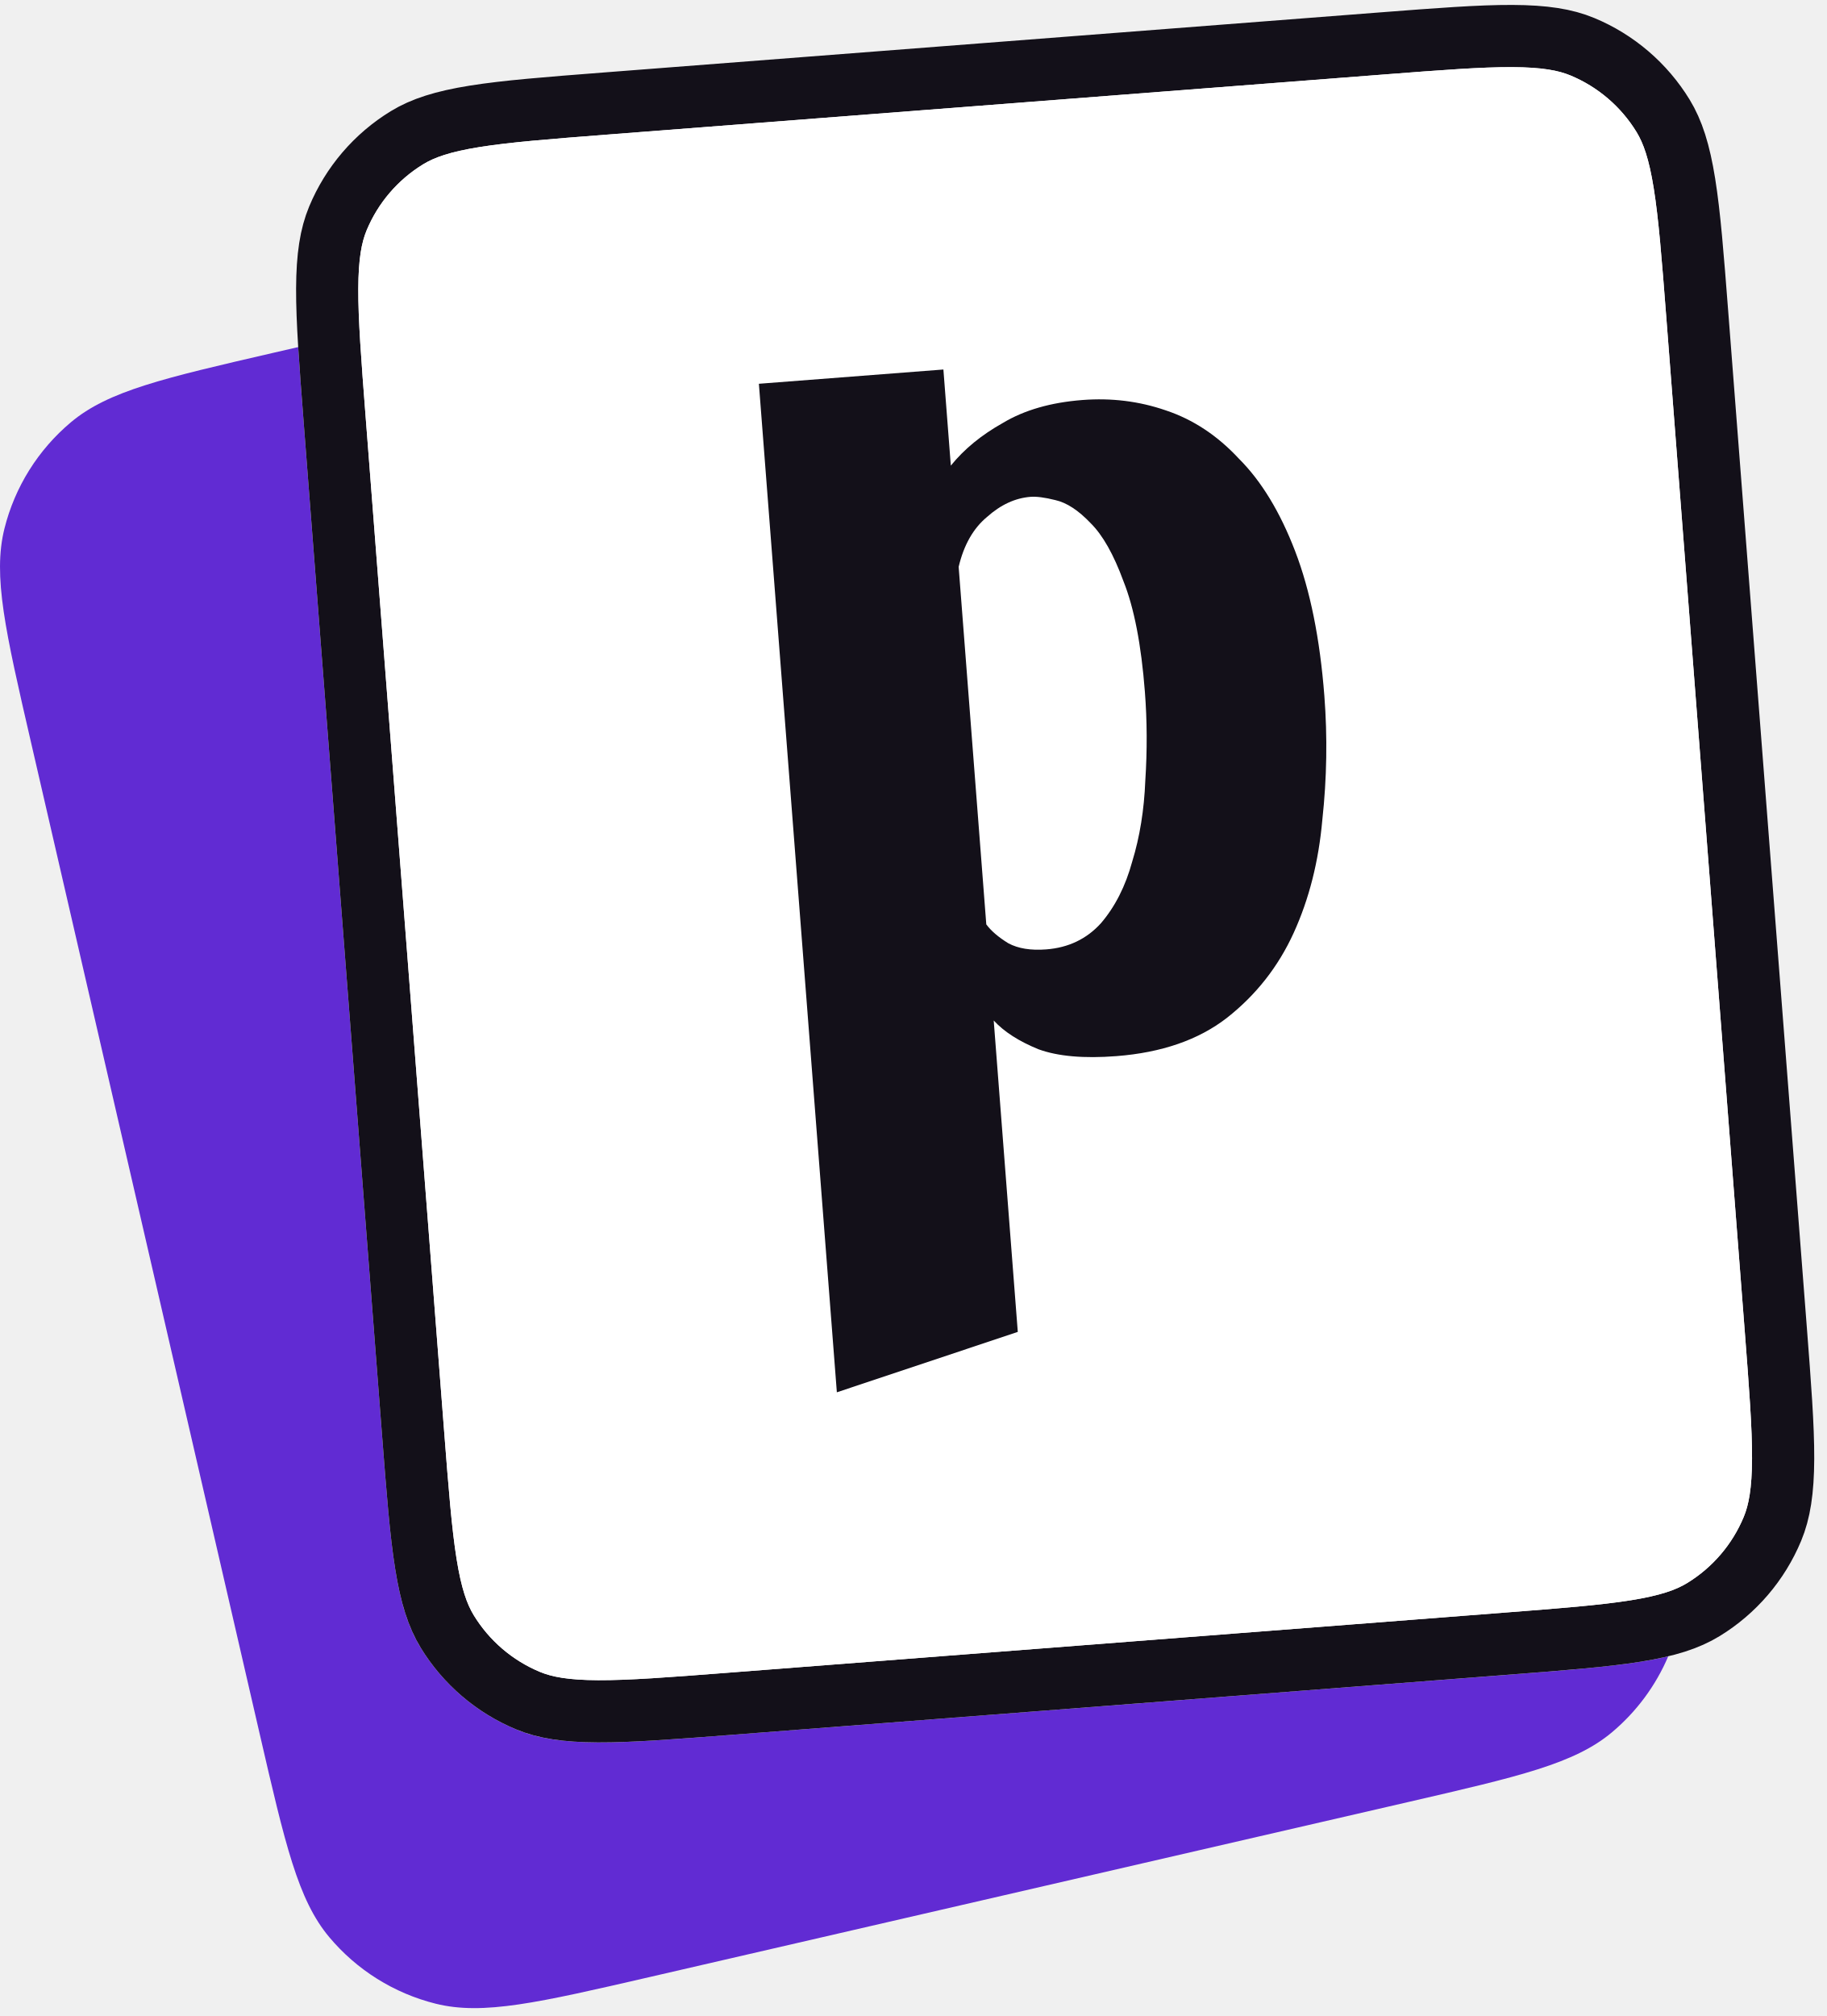
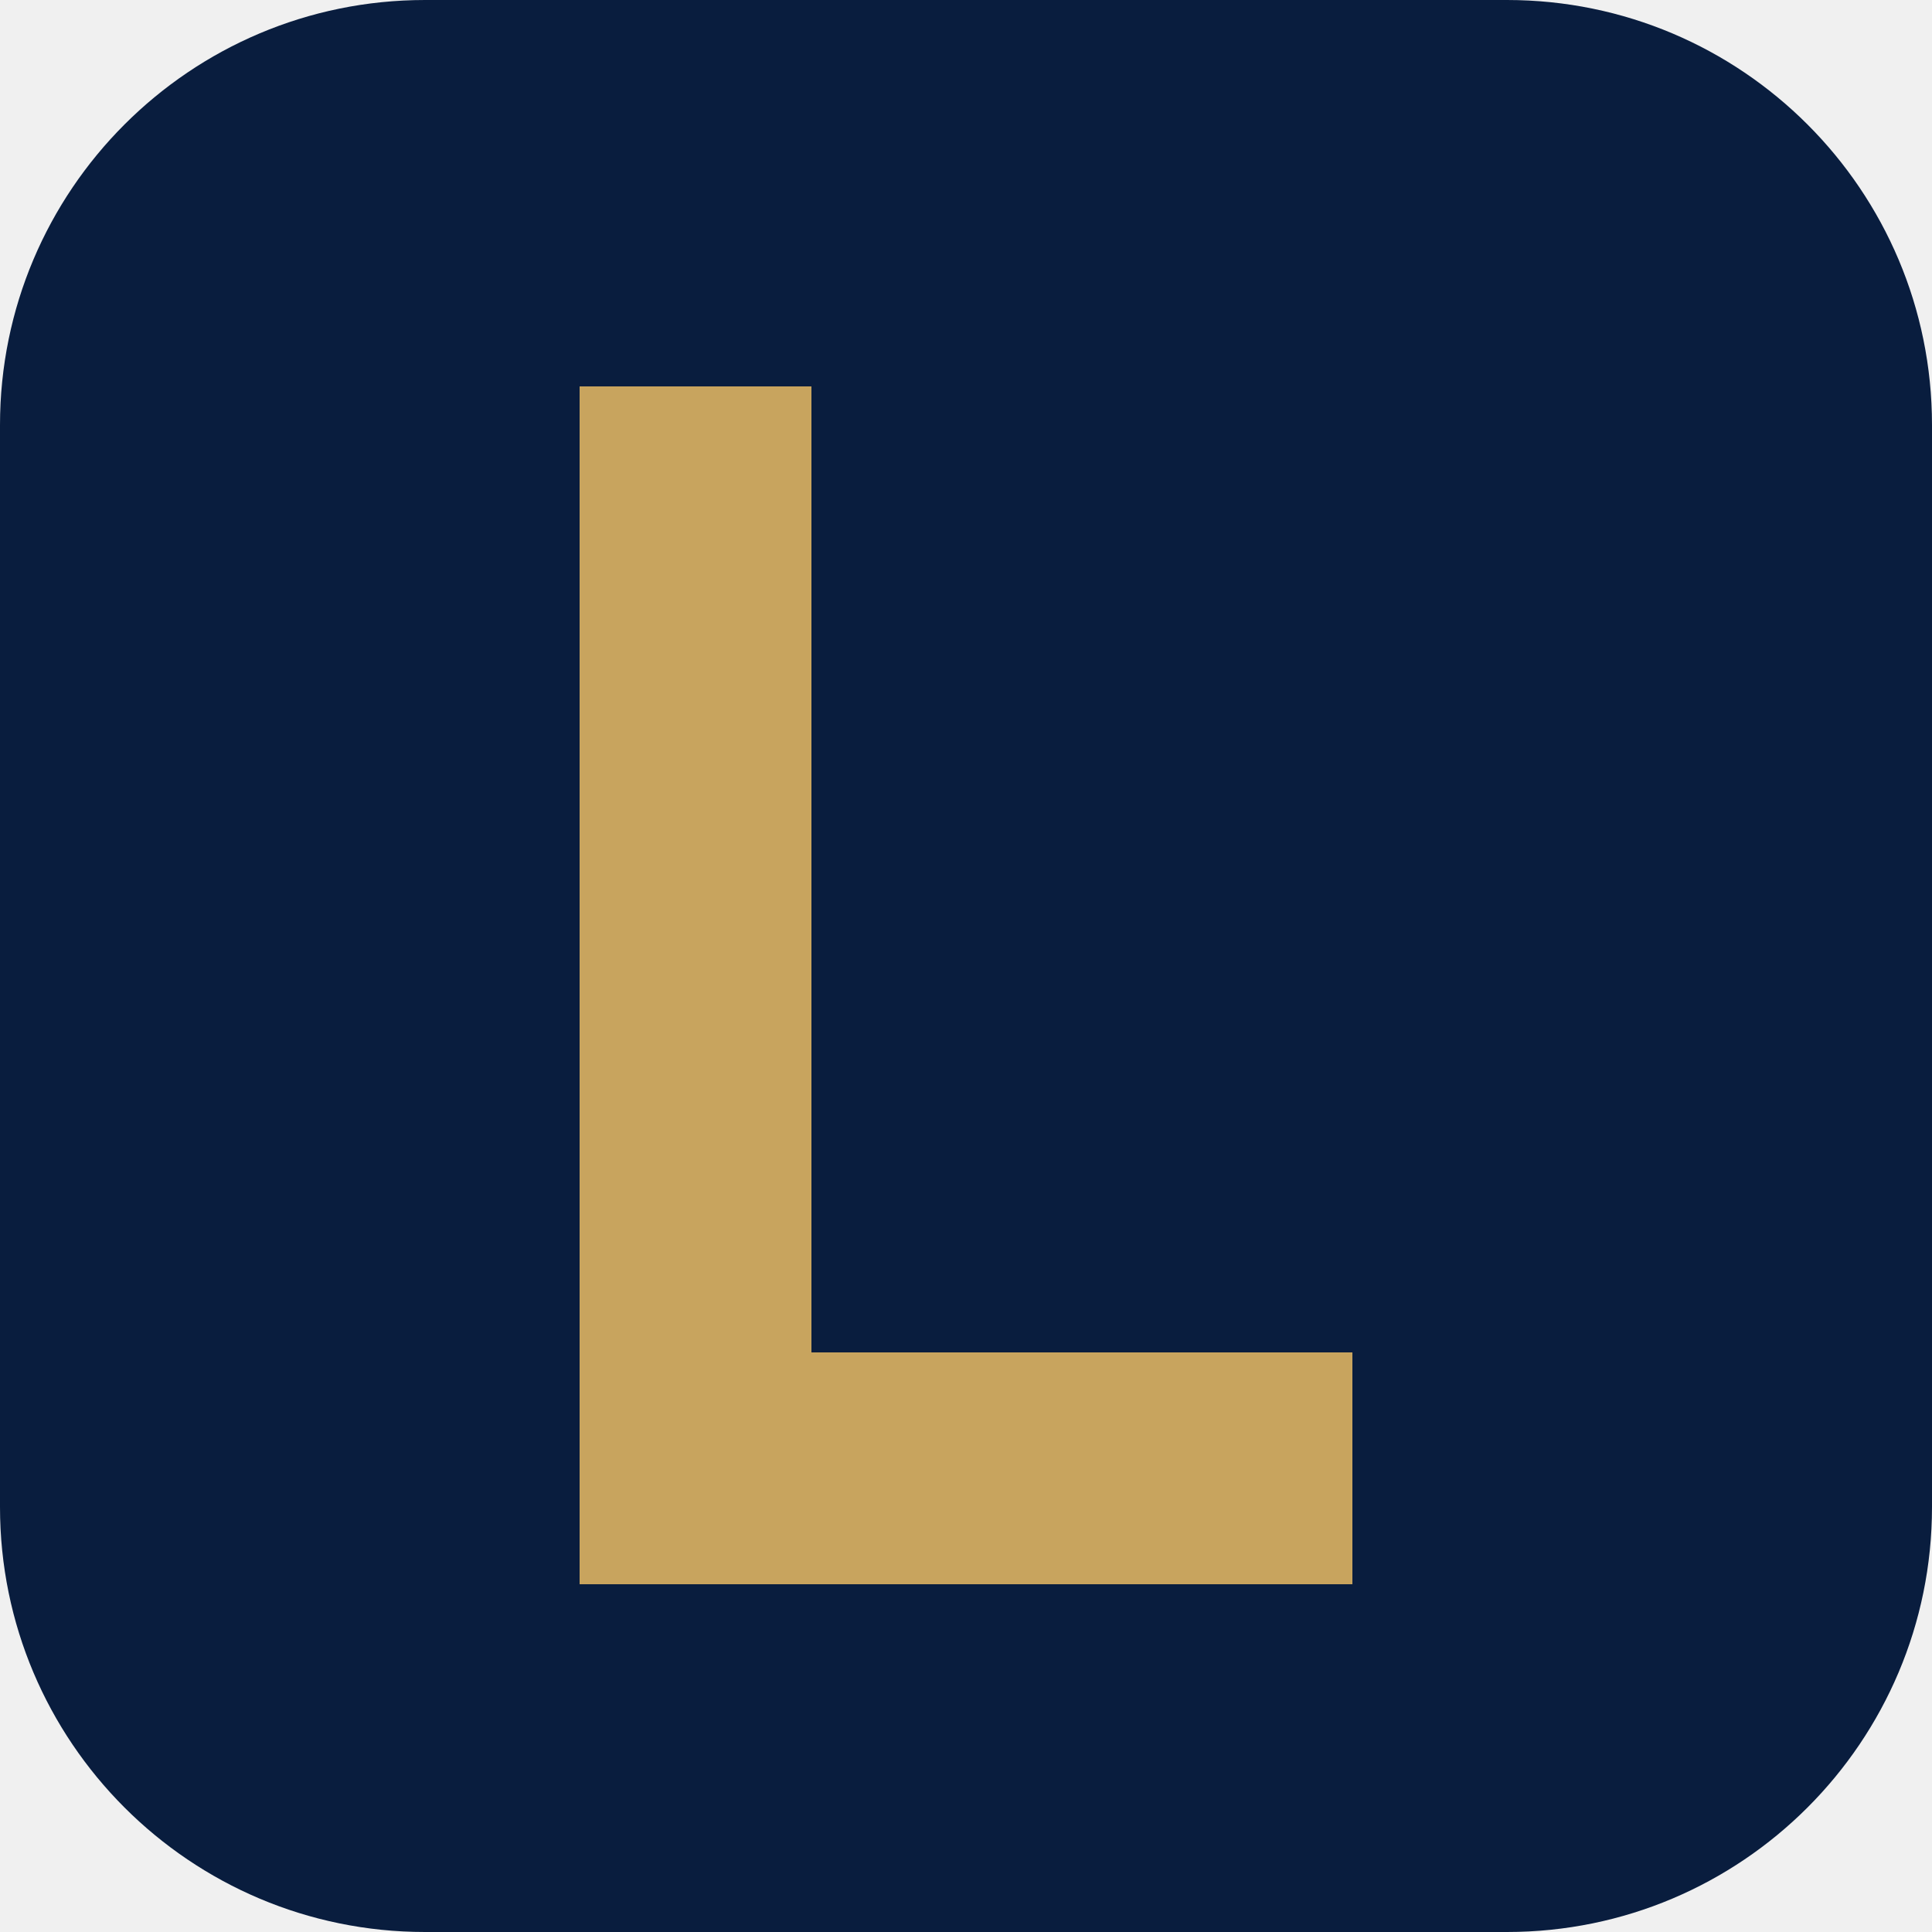
- <svg xmlns="http://www.w3.org/2000/svg" width="145" height="160" viewBox="0 0 145 160" fill="none">
-   <path d="M23.67 27.546C23.777 29.277 23.928 31.231 24.101 33.461L30.332 113.972C31.028 122.971 31.376 127.47 33.394 130.772C35.168 133.676 37.816 135.944 40.959 137.25C44.531 138.735 49.031 138.387 58.029 137.691L119.694 132.918C125.528 132.467 129.471 132.162 132.422 131.453C131.433 133.777 129.905 135.847 127.952 137.486C124.988 139.972 120.59 140.987 111.796 143.015L51.529 156.917C42.734 158.945 38.337 159.96 34.583 159.023C31.281 158.199 28.325 156.351 26.137 153.743C23.651 150.779 22.637 146.382 20.608 137.587L2.458 58.901C0.429 50.106 -0.585 45.709 0.352 41.955C1.175 38.653 3.024 35.697 5.631 33.51C8.595 31.023 12.993 30.009 21.788 27.98L23.67 27.546Z" fill="#612BD3" />
-   <path d="M26.562 33.268C26.211 28.728 25.961 25.471 25.972 22.899C25.983 20.356 26.254 18.701 26.821 17.336C27.928 14.675 29.848 12.432 32.307 10.93C33.569 10.159 35.163 9.636 37.674 9.234C40.213 8.828 43.47 8.574 48.01 8.222L109.675 3.45C114.215 3.099 117.472 2.849 120.044 2.86C122.587 2.871 124.242 3.141 125.607 3.709C128.269 4.815 130.511 6.736 132.014 9.195C132.785 10.457 133.307 12.05 133.709 14.562C134.116 17.101 134.37 20.358 134.721 24.898L140.952 105.41C141.303 109.95 141.553 113.207 141.542 115.779C141.531 118.322 141.261 119.976 140.693 121.342C139.586 124.003 137.666 126.246 135.207 127.748C133.945 128.519 132.351 129.041 129.84 129.444C127.301 129.85 124.044 130.104 119.504 130.455L57.839 135.228C53.299 135.579 50.042 135.829 47.47 135.818C44.927 135.807 43.272 135.537 41.907 134.969C39.245 133.862 37.003 131.942 35.5 129.483C34.729 128.221 34.207 126.627 33.805 124.116C33.398 121.577 33.145 118.32 32.793 113.78L26.562 33.268Z" stroke="#131019" stroke-width="4.937" />
-   <path d="M48.201 10.683L109.866 5.911C114.446 5.556 117.586 5.317 120.034 5.327C122.424 5.338 123.715 5.595 124.66 5.988C126.84 6.894 128.677 8.467 129.907 10.481C130.441 11.354 130.894 12.591 131.272 14.951C131.659 17.368 131.905 20.507 132.26 25.088L138.491 105.599C138.845 110.18 139.084 113.319 139.074 115.767C139.063 118.157 138.806 119.449 138.413 120.393C137.507 122.573 135.934 124.41 133.92 125.641C133.047 126.174 131.81 126.627 129.45 127.005C127.033 127.392 123.894 127.639 119.314 127.993L57.649 132.766C53.068 133.12 49.929 133.359 47.481 133.349C45.091 133.338 43.799 133.081 42.855 132.688C40.675 131.782 38.838 130.209 37.607 128.195C37.074 127.322 36.621 126.085 36.243 123.725C35.856 121.308 35.609 118.169 35.255 113.589L29.024 33.077C28.669 28.496 28.43 25.357 28.441 22.909C28.451 20.519 28.708 19.227 29.101 18.283C30.007 16.103 31.58 14.266 33.595 13.035C34.468 12.502 35.704 12.049 38.064 11.671C40.481 11.284 43.62 11.037 48.201 10.683Z" fill="white" />
-   <path d="M74.885 29.326L75.475 36.954C76.533 35.644 77.912 34.514 79.612 33.564C81.307 32.547 83.408 31.941 85.917 31.747C88.222 31.569 90.426 31.841 92.528 32.566C94.698 33.285 96.639 34.567 98.351 36.413C100.125 38.185 101.61 40.628 102.805 43.742C104.001 46.855 104.774 50.683 105.125 55.226C105.377 58.48 105.324 61.759 104.965 65.06C104.674 68.357 103.916 71.348 102.692 74.035C101.467 76.722 99.697 78.973 97.382 80.789C95.13 82.532 92.207 83.542 88.613 83.82C86.037 84.019 83.976 83.838 82.432 83.275C80.883 82.644 79.698 81.883 78.879 80.992L80.79 105.706L66.428 110.5L60.239 30.458L74.885 29.326ZM83.047 75.349C84.81 75.213 86.257 74.521 87.388 73.274C88.514 71.96 89.343 70.327 89.874 68.376C90.474 66.419 90.82 64.278 90.912 61.952C91.068 59.553 91.057 57.2 90.878 54.895C90.59 51.166 90.023 48.243 89.177 46.125C88.399 44.003 87.53 42.467 86.57 41.518C85.605 40.502 84.671 39.892 83.769 39.689C82.934 39.48 82.279 39.395 81.805 39.431C80.584 39.526 79.432 40.058 78.347 41.029C77.258 41.931 76.507 43.251 76.096 44.988L78.29 73.364C78.671 73.88 79.255 74.381 80.043 74.865C80.825 75.282 81.827 75.444 83.047 75.349Z" fill="#131019" />
+ <svg xmlns="http://www.w3.org/2000/svg" width="100" height="100" viewBox="0 0 100 100">
+   <rect width="100" height="100" rx="22" fill="#091D3E" />
+   <path d="M30 20h12v50h28v12H30z" fill="#C8A45E" />
</svg>
